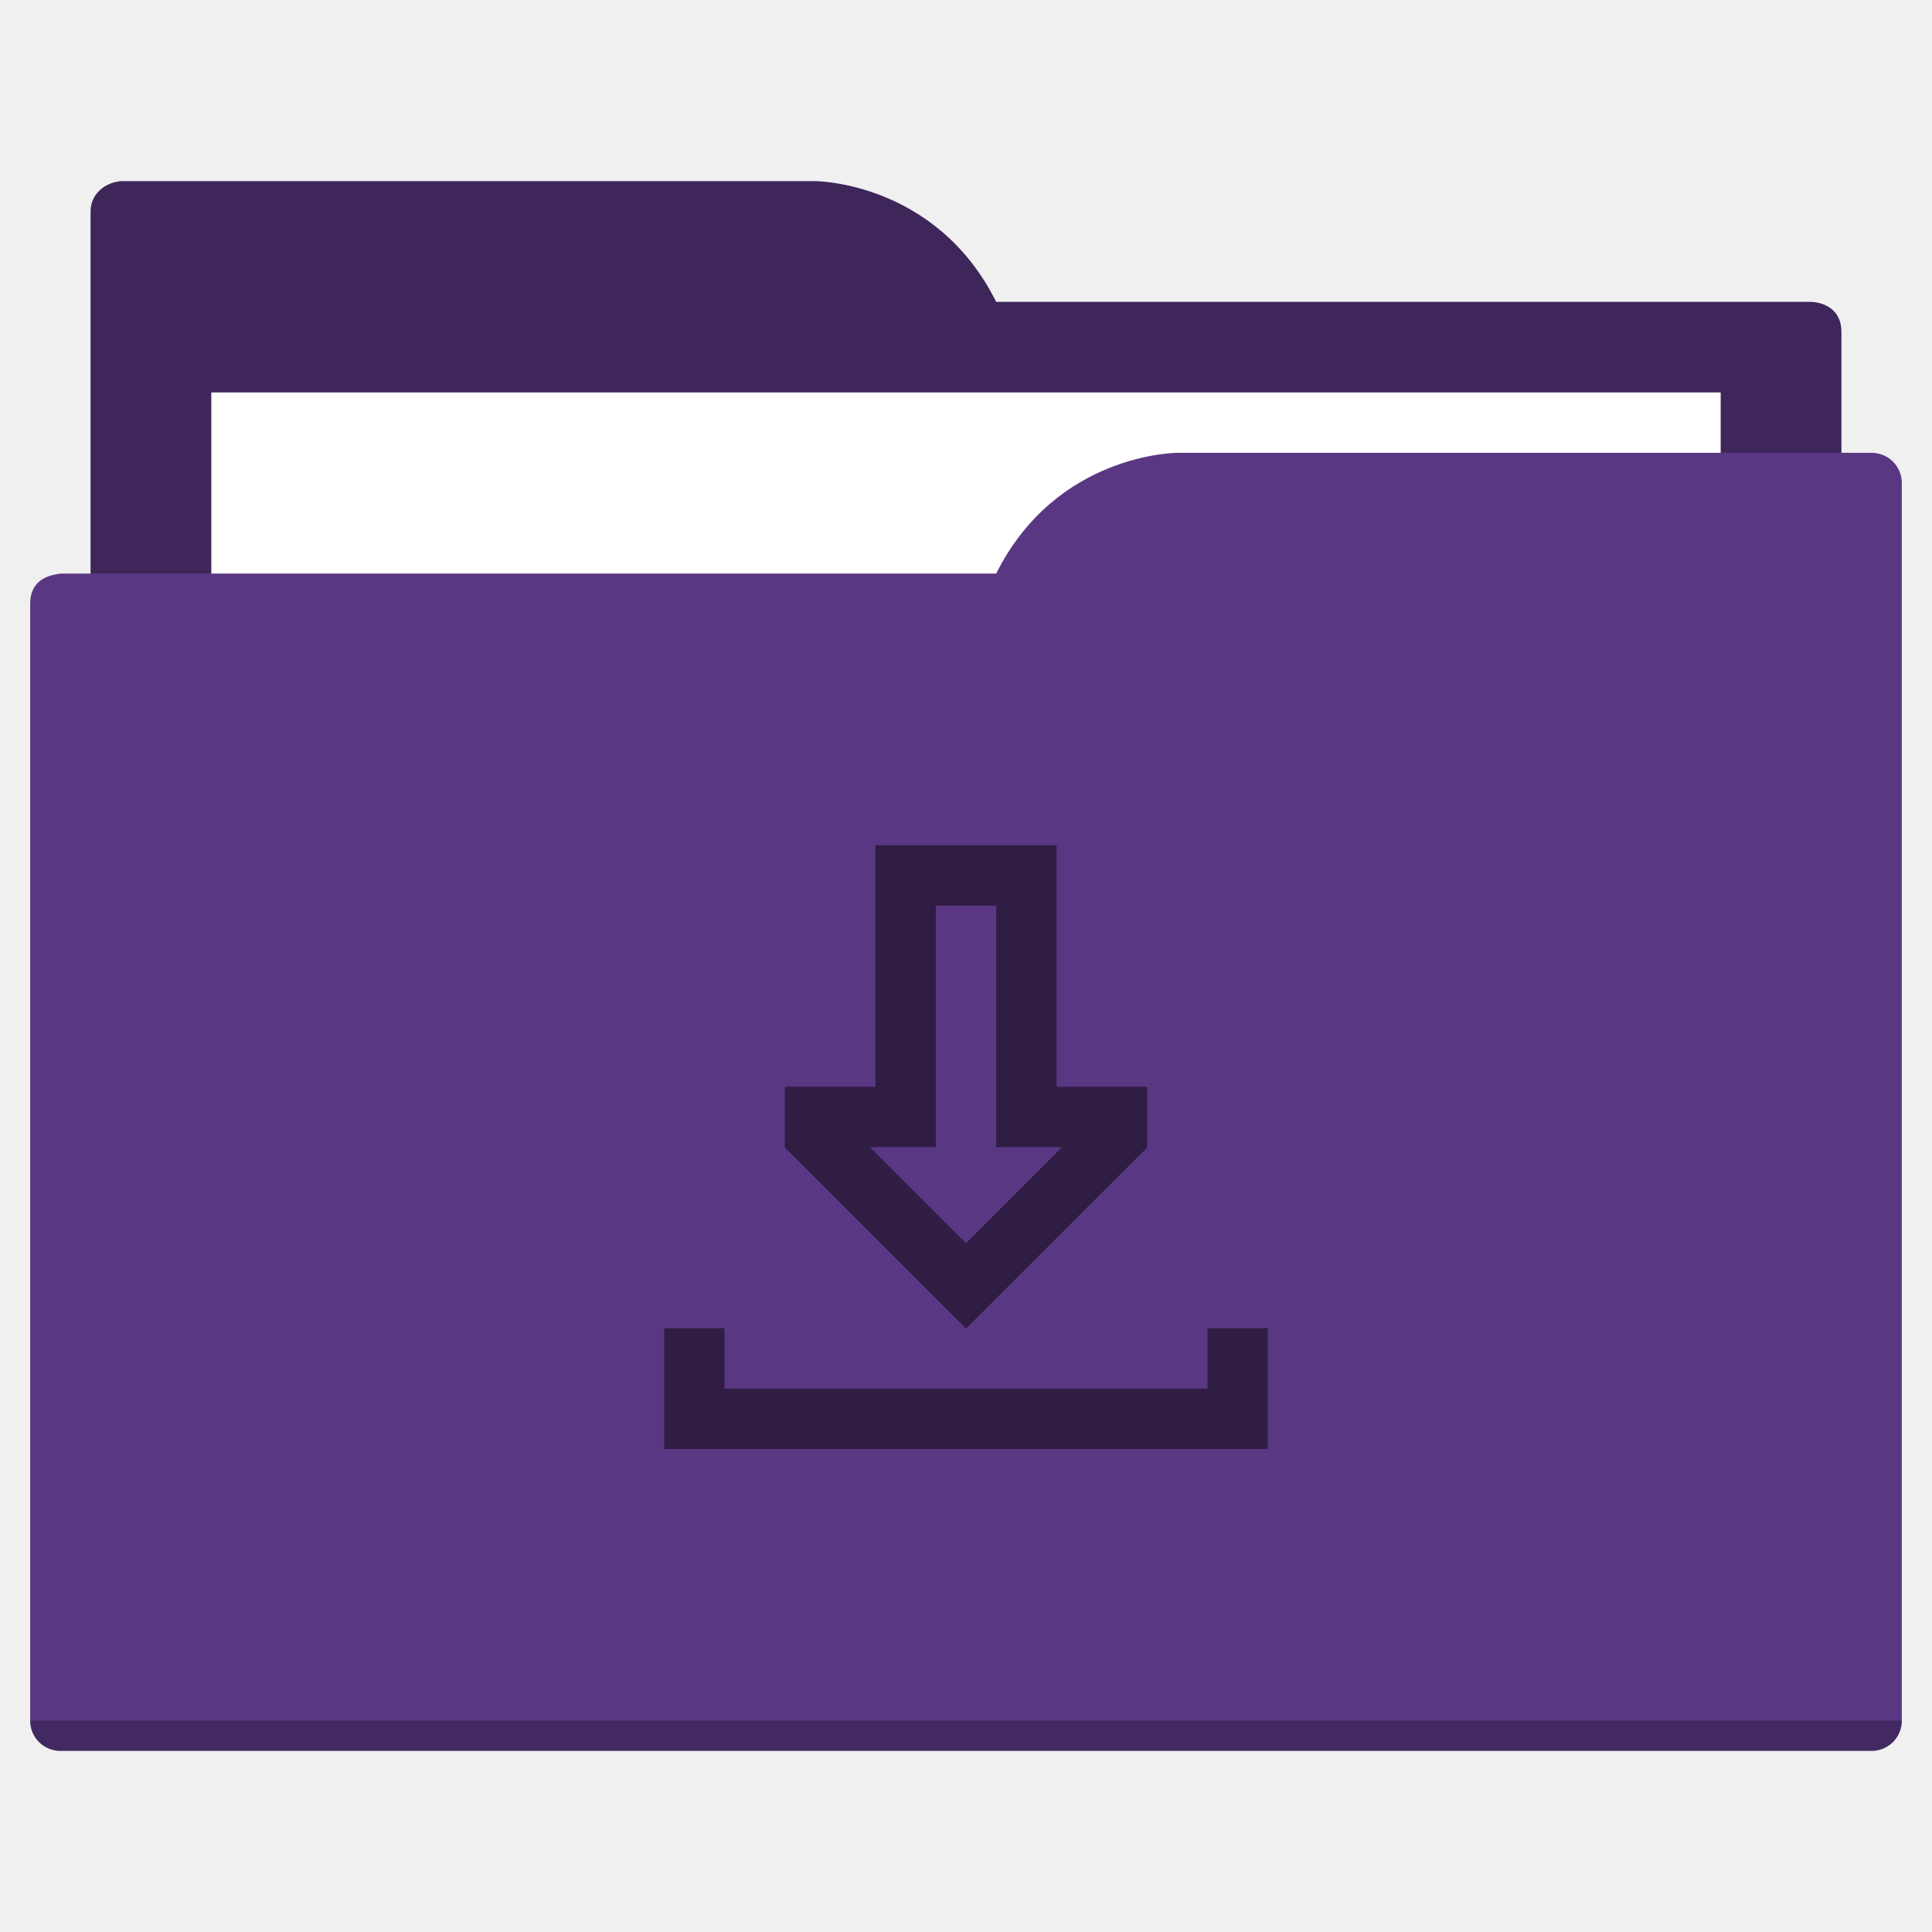
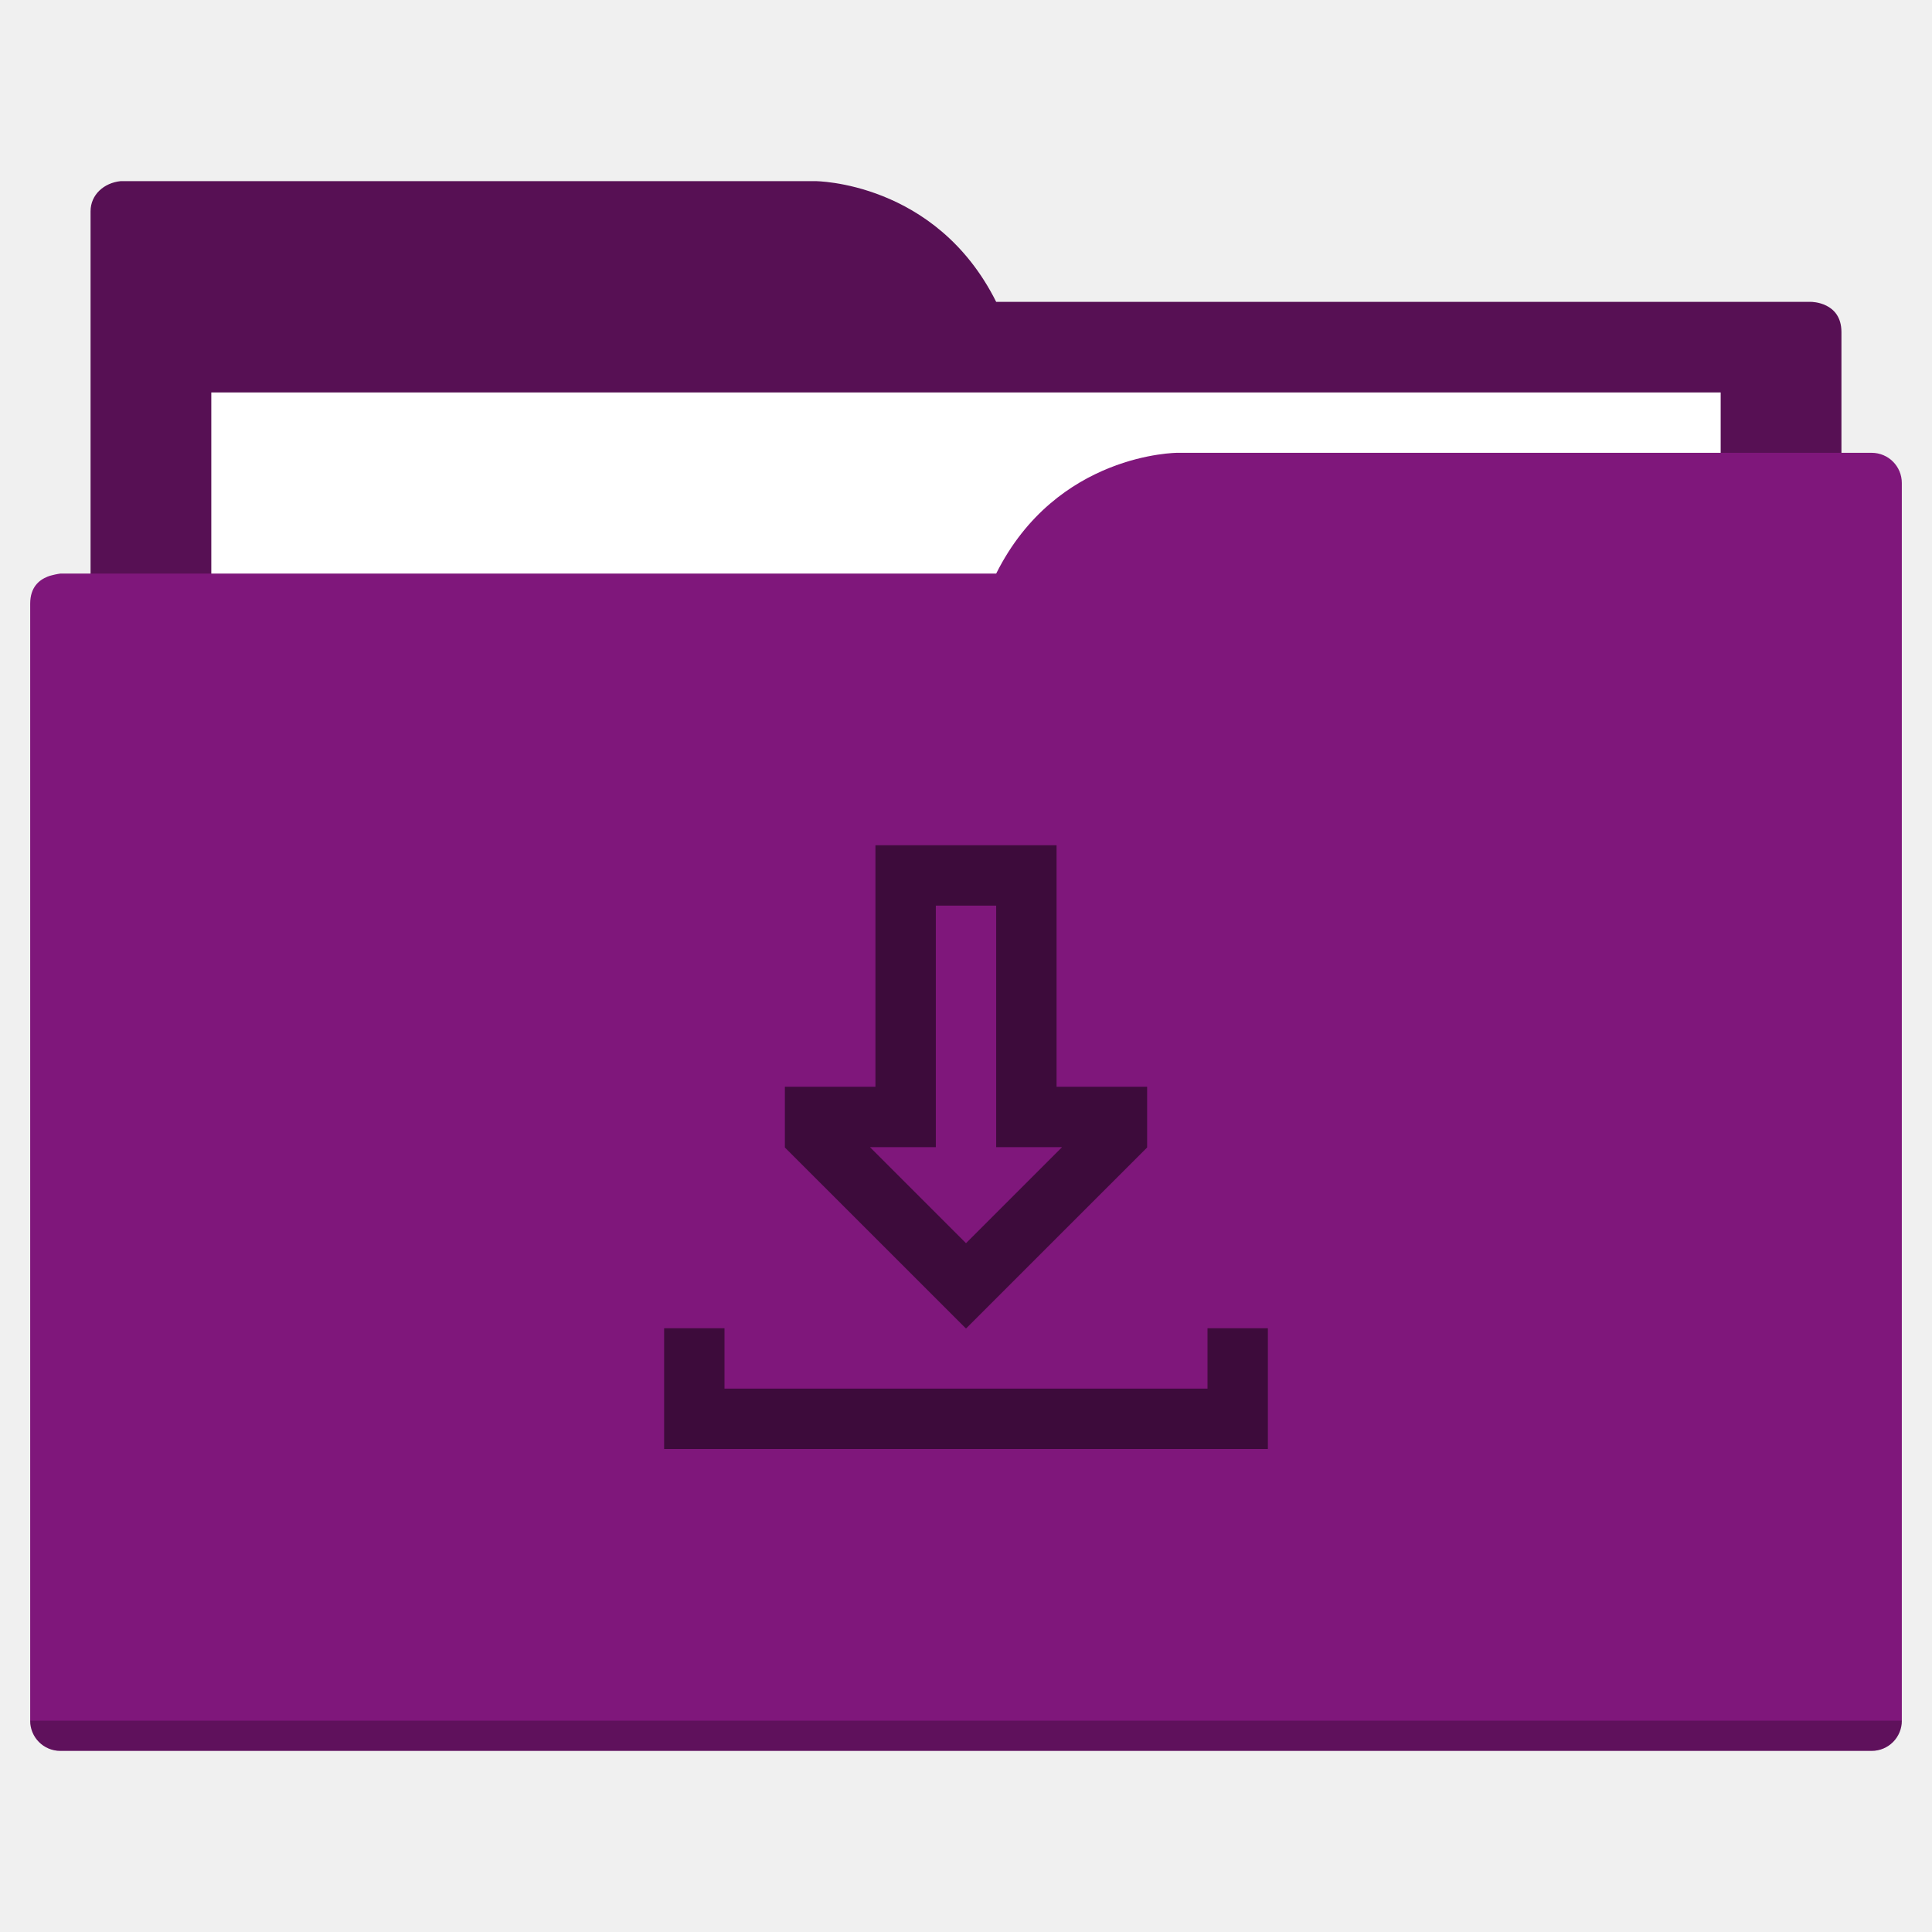
<svg xmlns="http://www.w3.org/2000/svg" width="64" height="64" id="svg5453" version="1.1" viewBox="0 0 64 64">
  <defs id="defs5455" />
  <g id="layer1" transform="translate(-384.5714,-483.798)">
-     <path style="fill:#3e265a;fill-opacity:1;fill-rule:evenodd;stroke:none;stroke-width:1px;stroke-linecap:butt;stroke-linejoin:miter;stroke-opacity:1" d="M 4 6 C 3.449 6.055 3 6.446 3 7 L 3 9 L 3 49 L 61 49 L 61 14 L 61 13 L 61 11 C 61 10 60 10 60 10 L 58 10 L 37 10 L 33 10 C 31 6 27 6 27 6 L 5 6 L 4 6 z " transform="translate(384.5714,483.798)" id="folderTab" />
+     <path style="fill:#571054;fill-opacity:1;fill-rule:evenodd;stroke:none;stroke-width:1px;stroke-linecap:butt;stroke-linejoin:miter;stroke-opacity:1" d="M 4 6 C 3.449 6.055 3 6.446 3 7 L 3 9 L 3 49 L 61 49 L 61 14 L 61 13 L 61 11 C 61 10 60 10 60 10 L 58 10 L 37 10 L 33 10 C 31 6 27 6 27 6 L 5 6 L 4 6 z " transform="translate(384.5714,483.798)" id="folderTab" />
    <path style="color:#000000;text-decoration:none;text-decoration-line:none;text-decoration-style:solid;text-decoration-color:#000000;white-space:normal;clip-rule:nonzero;display:inline;overflow:visible;visibility:visible;opacity:1;isolation:auto;mix-blend-mode:normal;color-interpolation:sRGB;color-interpolation-filters:linearRGB;solid-color:#000000;solid-opacity:1;fill:#ffffff;fill-opacity:1;fill-rule:nonzero;stroke:none;stroke-width:1;stroke-linecap:butt;stroke-linejoin:miter;stroke-miterlimit:4;stroke-dasharray:none;stroke-dashoffset:0;stroke-opacity:1;color-rendering:auto;image-rendering:auto;shape-rendering:auto;text-rendering:auto;enable-background:accumulate" d="m 391.571,496.798 50,0 0,32 -50,0 z" id="folderPaper" />
-     <path style="fill:#5a3783;fill-opacity:1;fill-rule:evenodd;stroke:none;stroke-width:1px;stroke-linecap:butt;stroke-linejoin:miter;stroke-opacity:1" d="M 39 15 C 39 15 35 15 33 19 L 29 19 L 4 19 L 2 19 C 2 19 1.868 19.017 1.711 19.059 C 1.665 19.073 1.619 19.081 1.576 19.102 C 1.302 19.211 1 19.445 1 20 L 1 22 L 1 23 L 1 57 C 1 57.554 1.446 58 2 58 L 62 58 C 62.554 58 63 57.554 63 57 L 63 18 L 63 16 C 63 15.446 62.554 15 62 15 L 61 15 L 39 15 z " transform="translate(384.5714,483.798)" id="folderFront" />
+     <path style="fill:#7f177b;fill-opacity:1;fill-rule:evenodd;stroke:none;stroke-width:1px;stroke-linecap:butt;stroke-linejoin:miter;stroke-opacity:1" d="M 39 15 C 39 15 35 15 33 19 L 29 19 L 4 19 L 2 19 C 2 19 1.868 19.017 1.711 19.059 C 1.665 19.073 1.619 19.081 1.576 19.102 C 1.302 19.211 1 19.445 1 20 L 1 22 L 1 23 L 1 57 C 1 57.554 1.446 58 2 58 L 62 58 C 62.554 58 63 57.554 63 57 L 63 18 L 63 16 C 63 15.446 62.554 15 62 15 L 61 15 L 39 15 z " transform="translate(384.5714,483.798)" id="folderFront" />
    <path style="opacity:0.25;fill:#000000;fill-opacity:1;stroke:none" d="m 385.571,540.798 c 0,0.554 0.446,1 1,1 l 60,0 c 0.554,0 1,-0.446 1,-1 z" id="folderShadow" />
-     <path style="color:#000000;text-decoration:none;text-decoration-line:none;text-decoration-style:solid;text-decoration-color:#000000;white-space:normal;clip-rule:nonzero;display:inline;overflow:visible;visibility:visible;opacity:1;isolation:auto;mix-blend-mode:normal;color-interpolation:sRGB;color-interpolation-filters:linearRGB;solid-color:#000000;solid-opacity:1;fill:#2f1d44;fill-opacity:1;fill-rule:nonzero;stroke:none;stroke-width:1;stroke-linecap:butt;stroke-linejoin:miter;stroke-miterlimit:4;stroke-dasharray:none;stroke-dashoffset:0;stroke-opacity:1;color-rendering:auto;image-rendering:auto;shape-rendering:auto;text-rendering:auto;enable-background:accumulate" d="m 29,28 0,8 -3,0 0,2 0,0.012 L 31.99,44 32,44 32.01,44 38,38.012 38,38 l 0,-2 -3,0 0,-8 -6,0 z m 2,2 2,0 0,6 0,2 2.182,0 L 32,41.182 28.818,38 31,38 l 0,-2 0,-6 z m -9,14 0,2 0,2 2,0 18,0 0,-2 0,-2 -2,0 0,2 -16,0 0,-2 -2,0 z" transform="translate(384.5714,483.798)" id="folderGlyph" />
-     <rect style="color:#000000;clip-rule:nonzero;display:inline;overflow:visible;visibility:visible;opacity:1;isolation:auto;mix-blend-mode:normal;color-interpolation:sRGB;color-interpolation-filters:linearRGB;solid-color:#000000;solid-opacity:1;fill:#3e265a;fill-opacity:1;fill-rule:nonzero;stroke:none;stroke-width:1;stroke-linecap:butt;stroke-linejoin:miter;stroke-miterlimit:4;stroke-dasharray:none;stroke-dashoffset:0;stroke-opacity:1;color-rendering:auto;image-rendering:auto;shape-rendering:auto;text-rendering:auto;enable-background:accumulate" id="rect4157" width="5" height="5" x="377.571" y="483.798" />
-     <rect style="color:#000000;clip-rule:nonzero;display:inline;overflow:visible;visibility:visible;opacity:1;isolation:auto;mix-blend-mode:normal;color-interpolation:sRGB;color-interpolation-filters:linearRGB;solid-color:#000000;solid-opacity:1;fill:#5a3783;fill-opacity:1;fill-rule:nonzero;stroke:none;stroke-width:1;stroke-linecap:butt;stroke-linejoin:miter;stroke-miterlimit:4;stroke-dasharray:none;stroke-dashoffset:0;stroke-opacity:1;color-rendering:auto;image-rendering:auto;shape-rendering:auto;text-rendering:auto;enable-background:accumulate" id="rect4157-5" width="5" height="5" x="377.571" y="491.798" />
-     <rect style="color:#000000;clip-rule:nonzero;display:inline;overflow:visible;visibility:visible;opacity:1;isolation:auto;mix-blend-mode:normal;color-interpolation:sRGB;color-interpolation-filters:linearRGB;solid-color:#000000;solid-opacity:1;fill:#2f1d44;fill-opacity:1;fill-rule:nonzero;stroke:none;stroke-width:1;stroke-linecap:butt;stroke-linejoin:miter;stroke-miterlimit:4;stroke-dasharray:none;stroke-dashoffset:0;stroke-opacity:1;color-rendering:auto;image-rendering:auto;shape-rendering:auto;text-rendering:auto;enable-background:accumulate" id="rect4157-8" width="5" height="5" x="377.571" y="499.798" />
+     <path style="color:#000000;text-decoration:none;text-decoration-line:none;text-decoration-style:solid;text-decoration-color:#000000;white-space:normal;clip-rule:nonzero;display:inline;overflow:visible;visibility:visible;opacity:1;isolation:auto;mix-blend-mode:normal;color-interpolation:sRGB;color-interpolation-filters:linearRGB;solid-color:#000000;solid-opacity:1;fill:#3d0b3b;fill-opacity:1;fill-rule:nonzero;stroke:none;stroke-width:1;stroke-linecap:butt;stroke-linejoin:miter;stroke-miterlimit:4;stroke-dasharray:none;stroke-dashoffset:0;stroke-opacity:1;color-rendering:auto;image-rendering:auto;shape-rendering:auto;text-rendering:auto;enable-background:accumulate" d="m 29,28 0,8 -3,0 0,2 0,0.012 L 31.99,44 32,44 32.01,44 38,38.012 38,38 l 0,-2 -3,0 0,-8 -6,0 z m 2,2 2,0 0,6 0,2 2.182,0 L 32,41.182 28.818,38 31,38 l 0,-2 0,-6 z m -9,14 0,2 0,2 2,0 18,0 0,-2 0,-2 -2,0 0,2 -16,0 0,-2 -2,0 z" transform="translate(384.5714,483.798)" id="folderGlyph" />
+     <rect style="color:#000000;clip-rule:nonzero;display:inline;overflow:visible;visibility:visible;opacity:1;isolation:auto;mix-blend-mode:normal;color-interpolation:sRGB;color-interpolation-filters:linearRGB;solid-color:#000000;solid-opacity:1;fill:#571054;fill-opacity:1;fill-rule:nonzero;stroke:none;stroke-width:1;stroke-linecap:butt;stroke-linejoin:miter;stroke-miterlimit:4;stroke-dasharray:none;stroke-dashoffset:0;stroke-opacity:1;color-rendering:auto;image-rendering:auto;shape-rendering:auto;text-rendering:auto;enable-background:accumulate" id="rect4157" width="5" height="5" x="377.571" y="483.798" />
+     <rect style="color:#000000;clip-rule:nonzero;display:inline;overflow:visible;visibility:visible;opacity:1;isolation:auto;mix-blend-mode:normal;color-interpolation:sRGB;color-interpolation-filters:linearRGB;solid-color:#000000;solid-opacity:1;fill:#7f177b;fill-opacity:1;fill-rule:nonzero;stroke:none;stroke-width:1;stroke-linecap:butt;stroke-linejoin:miter;stroke-miterlimit:4;stroke-dasharray:none;stroke-dashoffset:0;stroke-opacity:1;color-rendering:auto;image-rendering:auto;shape-rendering:auto;text-rendering:auto;enable-background:accumulate" id="rect4157-5" width="5" height="5" x="377.571" y="491.798" />
+     <rect style="color:#000000;clip-rule:nonzero;display:inline;overflow:visible;visibility:visible;opacity:1;isolation:auto;mix-blend-mode:normal;color-interpolation:sRGB;color-interpolation-filters:linearRGB;solid-color:#000000;solid-opacity:1;fill:#3d0b3b;fill-opacity:1;fill-rule:nonzero;stroke:none;stroke-width:1;stroke-linecap:butt;stroke-linejoin:miter;stroke-miterlimit:4;stroke-dasharray:none;stroke-dashoffset:0;stroke-opacity:1;color-rendering:auto;image-rendering:auto;shape-rendering:auto;text-rendering:auto;enable-background:accumulate" id="rect4157-8" width="5" height="5" x="377.571" y="499.798" />
  </g>
</svg>
